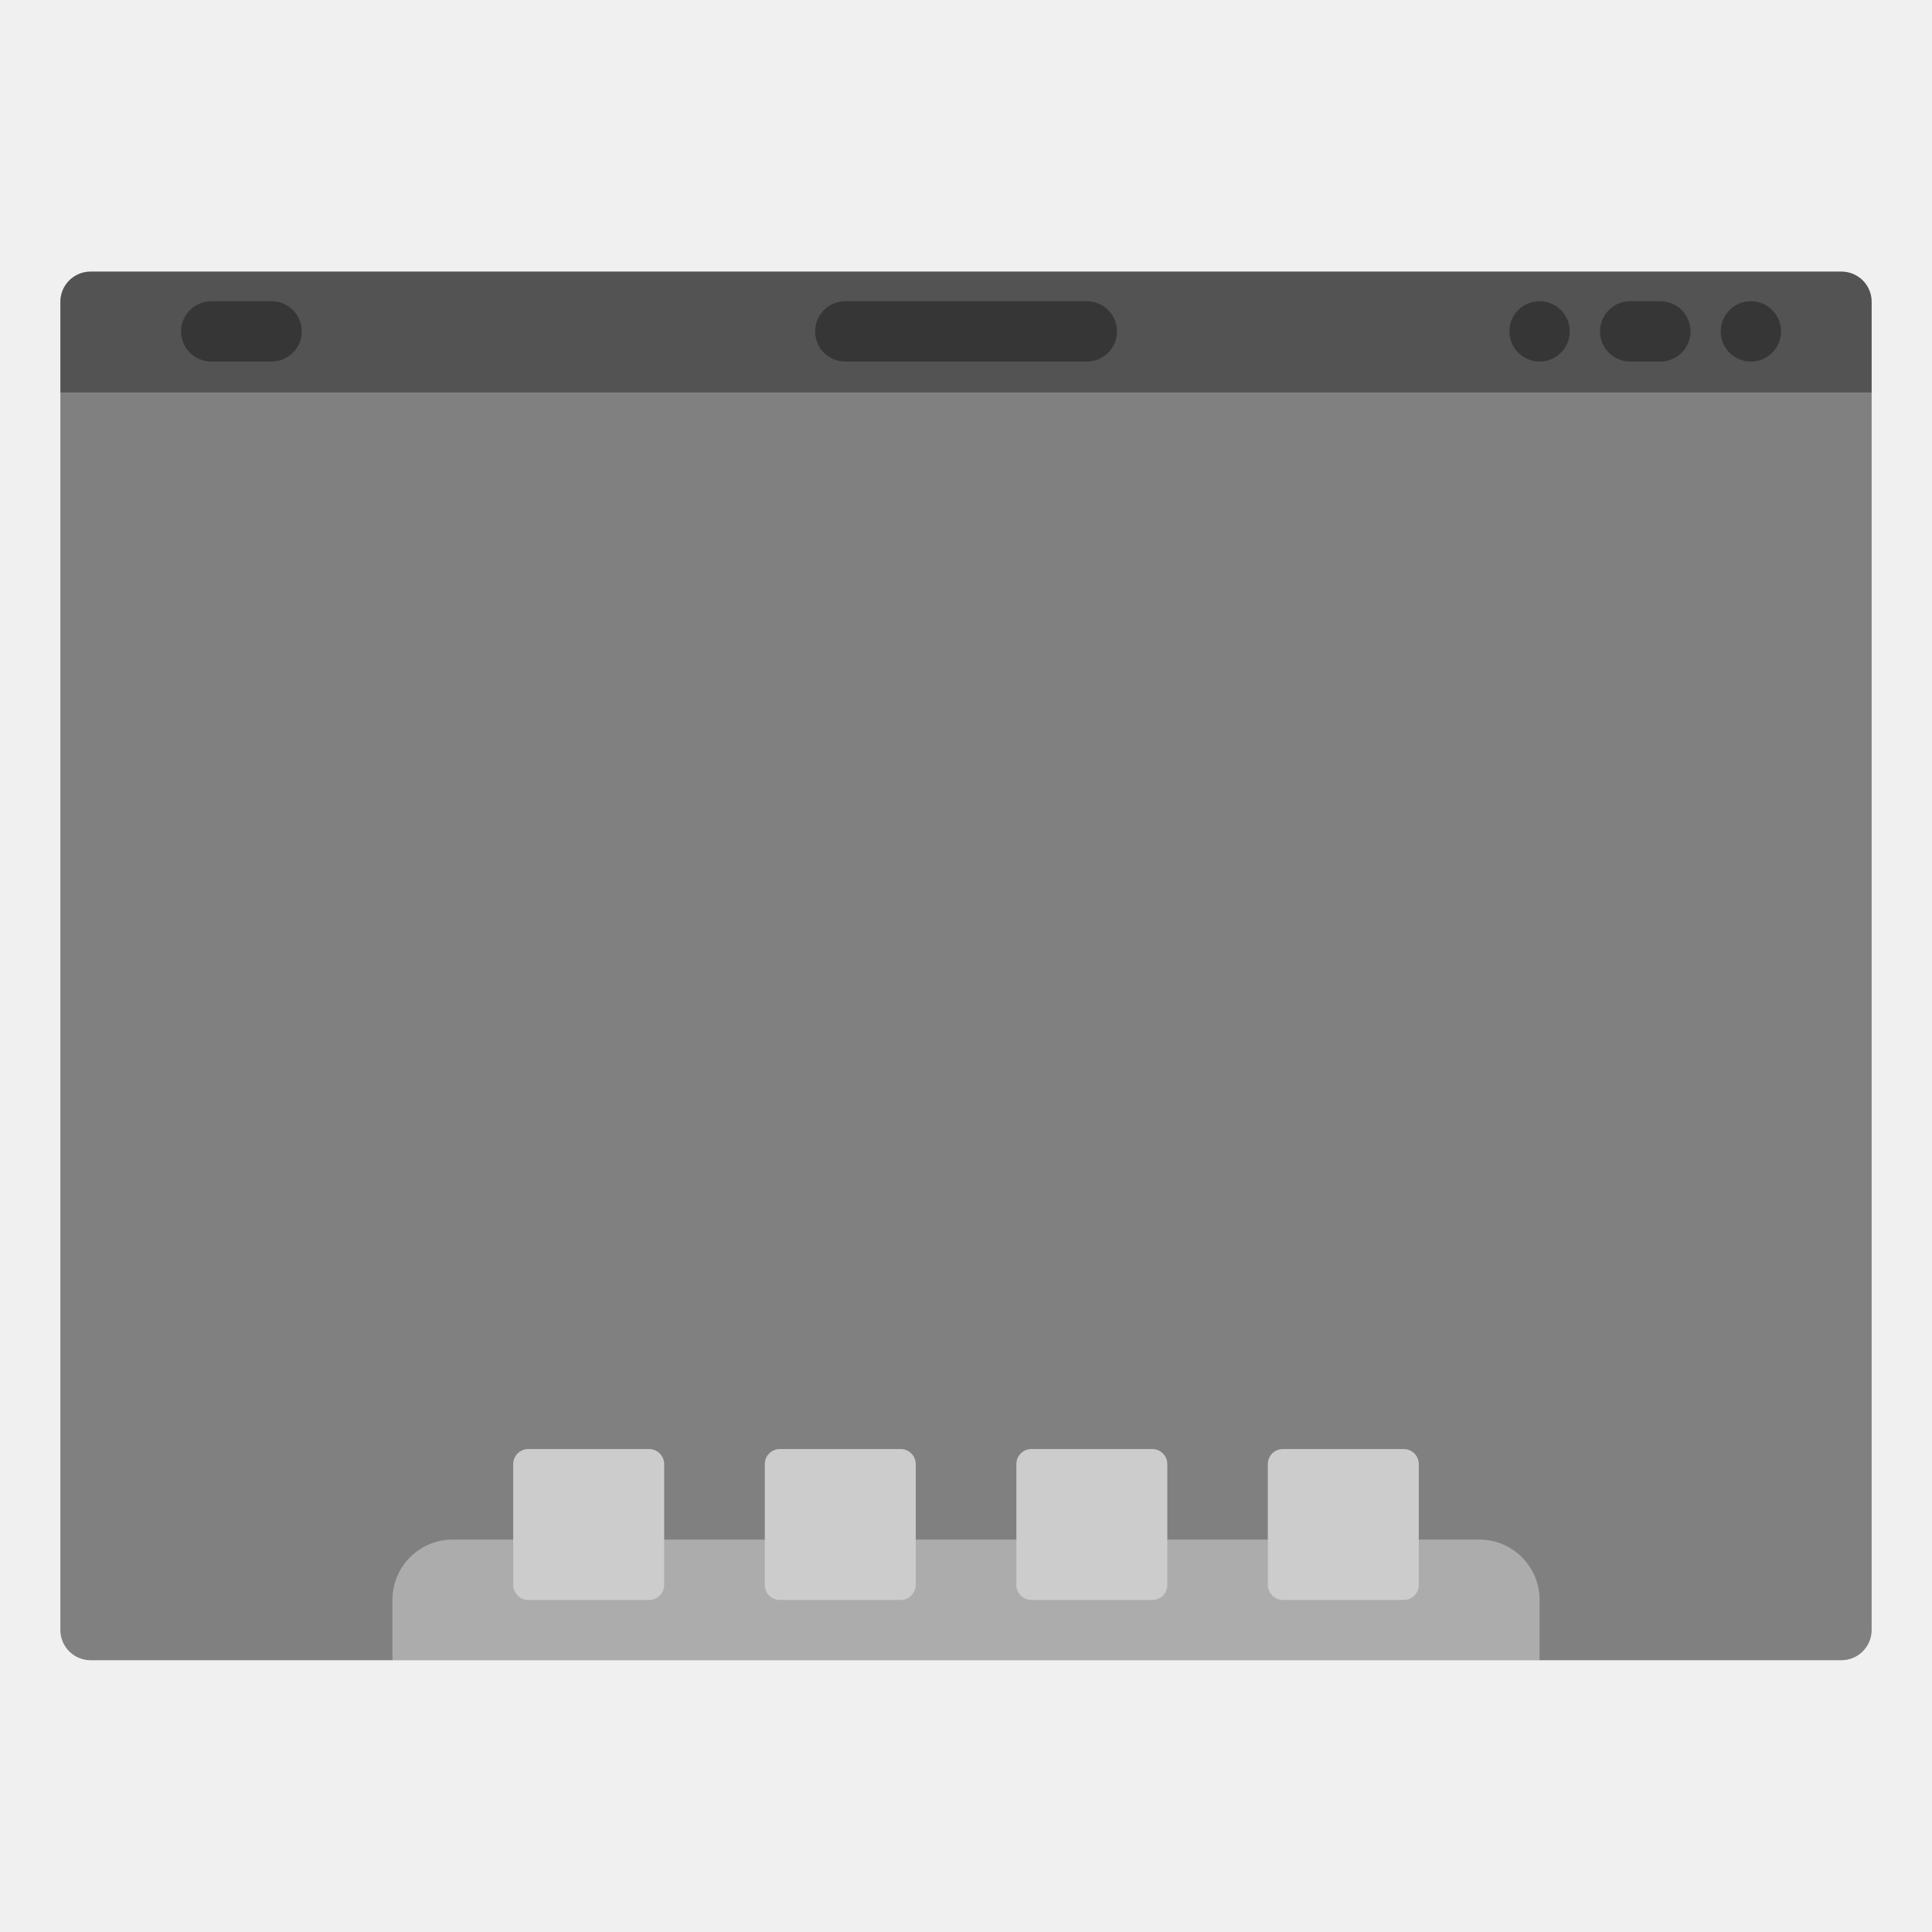
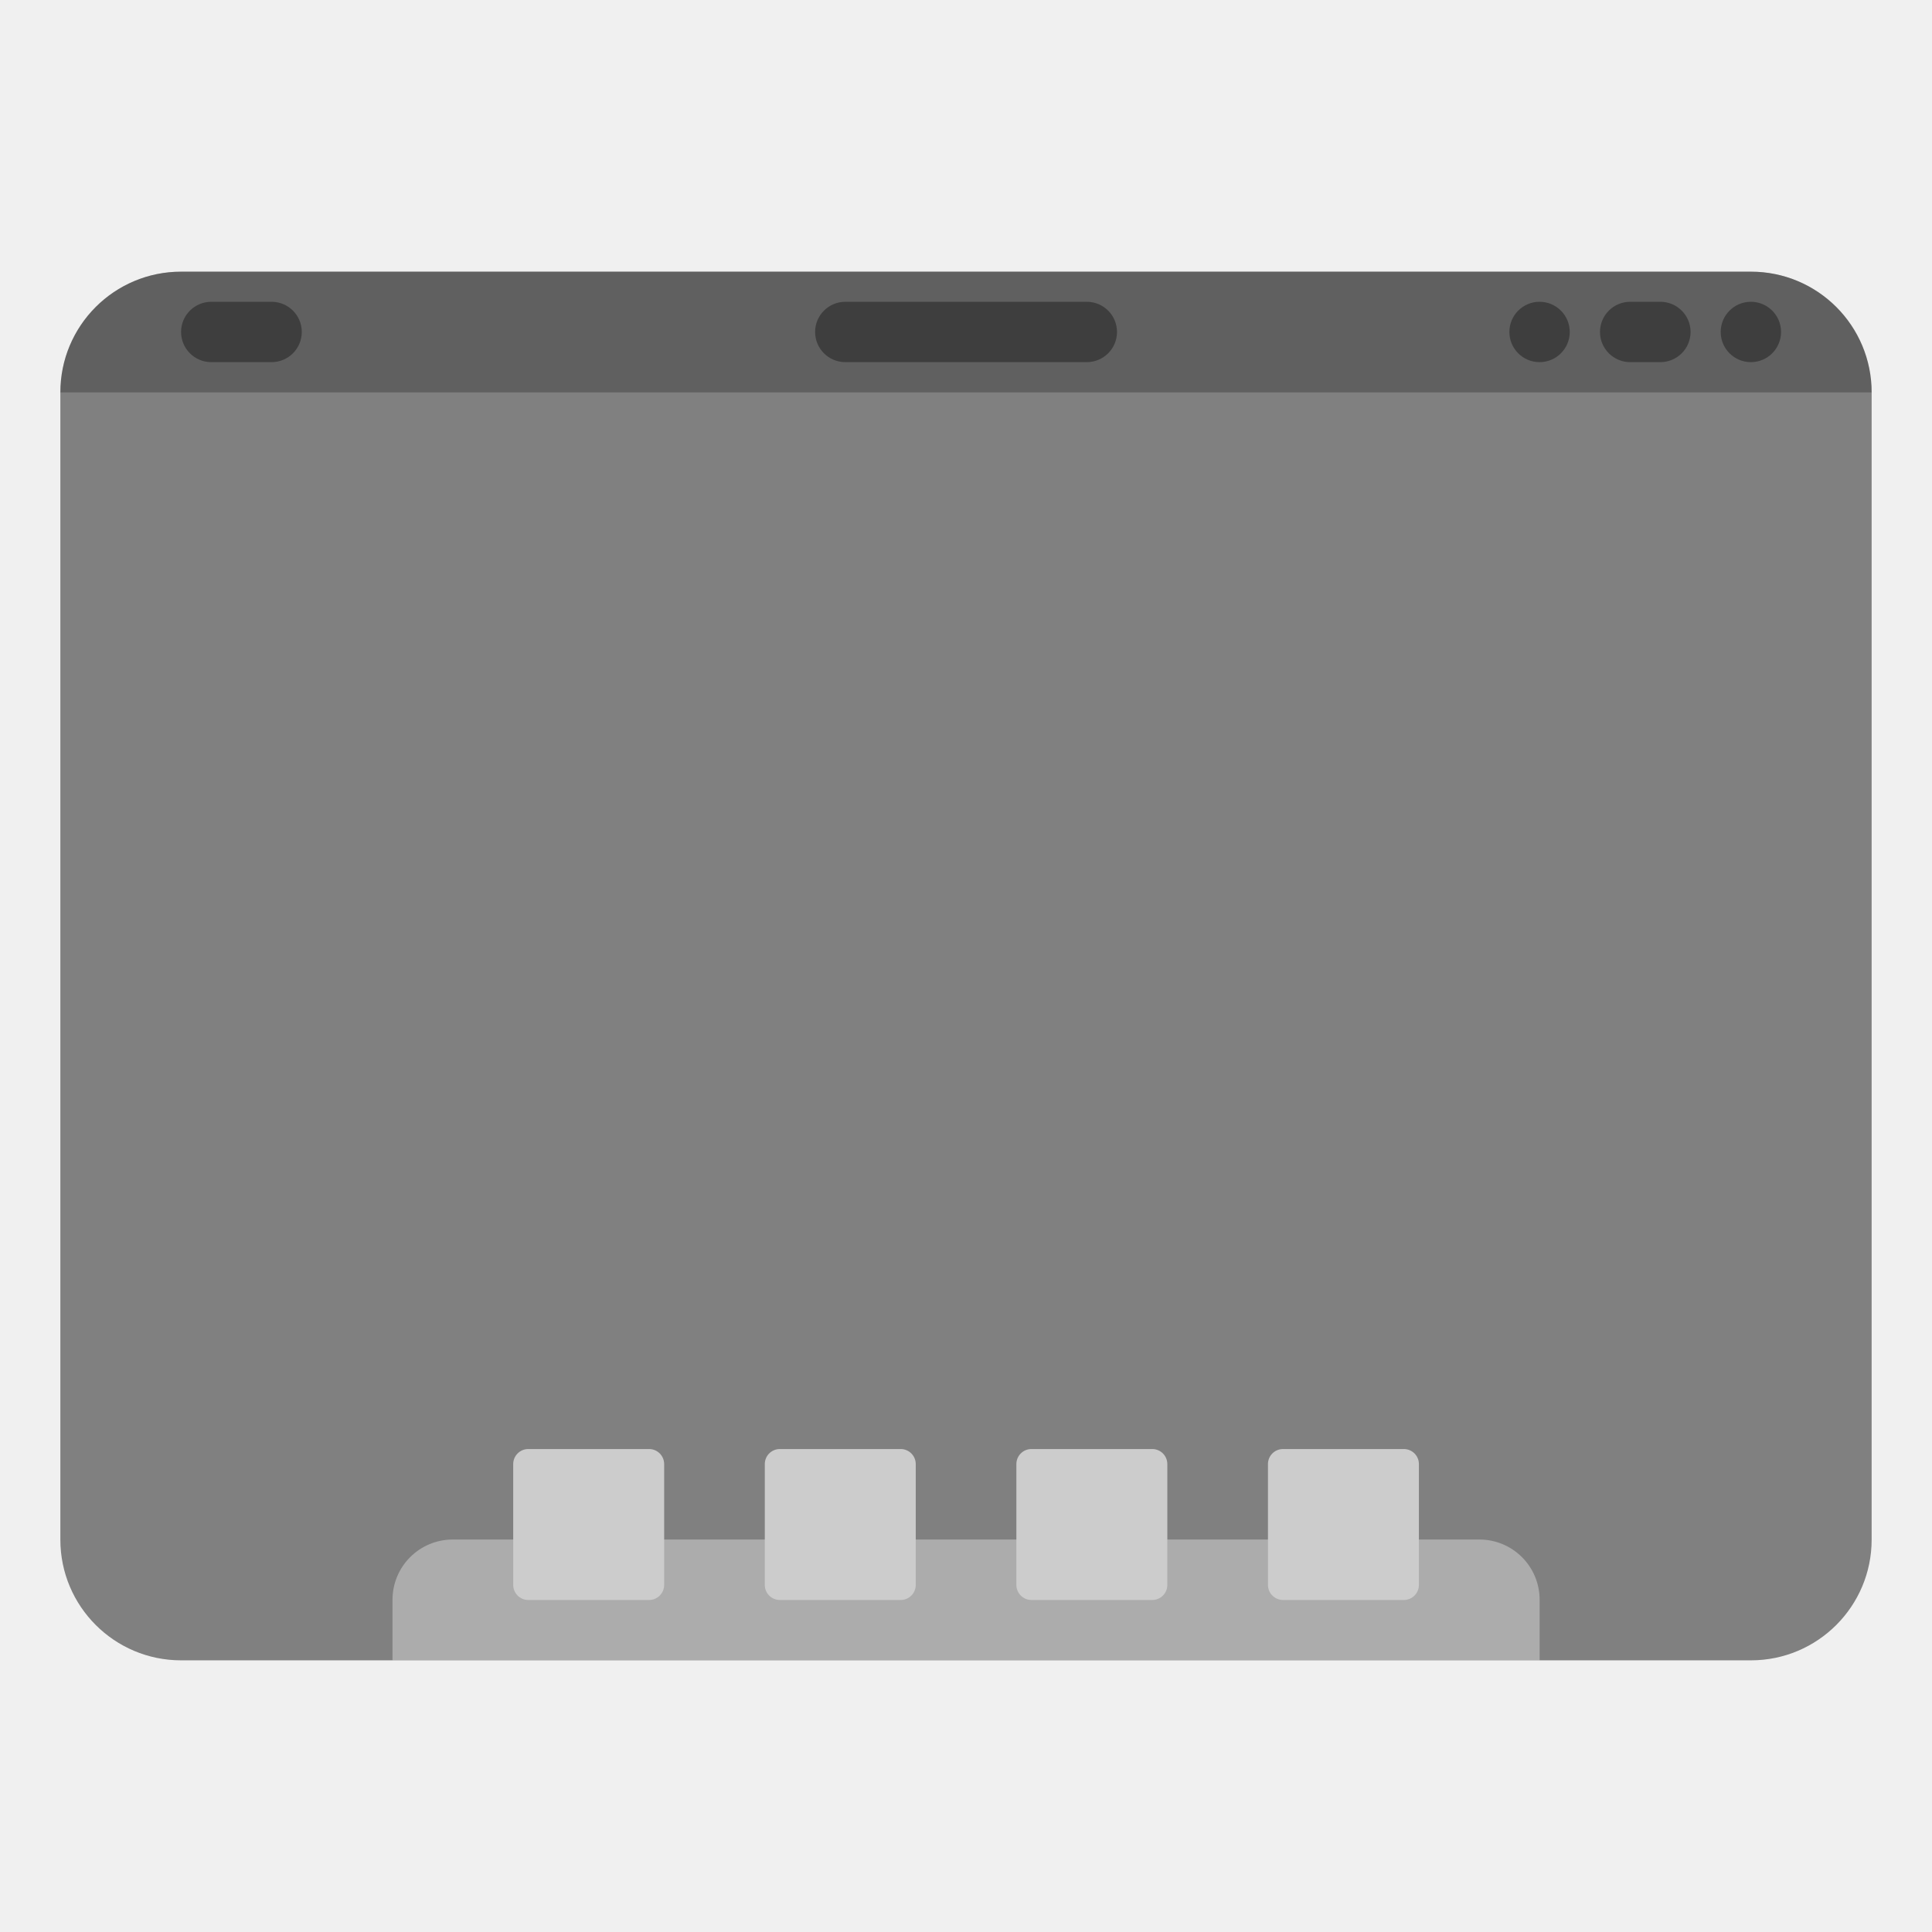
- <svg xmlns="http://www.w3.org/2000/svg" width="64" height="64" version="1.1" viewBox="0 0 16.933 16.933">
-   <g transform="translate(0 -280.07)">
-     <rect x=".529" y="282.45" width="15.875" height="12.171" ry=".265" fill="#808080" style="paint-order:stroke markers fill" />
-     <g>
-       <rect x="1.587" y="282.71" width="1.058" height=".529" ry=".265" opacity=".35" style="paint-order:stroke markers fill" />
-       <rect x="7.144" y="282.71" width="2.646" height=".529" ry=".265" opacity=".35" style="paint-order:stroke markers fill" />
-       <rect x="15.081" y="282.71" width=".529" height=".529" ry=".265" opacity=".35" style="paint-order:stroke markers fill" />
-       <rect x="14.023" y="282.71" width=".794" height=".529" ry=".265" opacity=".35" style="paint-order:stroke markers fill" />
-       <rect x="13.229" y="282.71" width=".529" height=".529" ry=".265" opacity=".35" style="paint-order:stroke markers fill" />
-     </g>
-     <path transform="matrix(.26458 0 0 .26458 0 280.07)" d="m15 51c-1.108 0-2 0.892-2 2v2h38v-2c0-1.108-0.892-2-2-2h-34z" fill="#fff" opacity=".35" style="paint-order:stroke markers fill" />
-     <g fill="#ccc">
-       <rect x="4.498" y="292.77" width="1.323" height="1.323" ry=".132" style="paint-order:stroke markers fill" />
-       <rect x="6.703" y="292.77" width="1.323" height="1.323" ry=".132" style="paint-order:stroke markers fill" />
-       <rect x="8.908" y="292.77" width="1.323" height="1.323" ry=".132" style="paint-order:stroke markers fill" />
-       <rect x="11.112" y="292.77" width="1.323" height="1.323" ry=".132" style="paint-order:stroke markers fill" />
-     </g>
-     <path transform="matrix(.26458 0 0 .26458 0 280.07)" d="m3 9c-0.554 0-1 0.446-1 1v3h60v-3c0-0.554-0.446-1-1-1h-58z" opacity=".35" style="paint-order:stroke markers fill" />
+ <svg xmlns="http://www.w3.org/2000/svg" width="64" height="64" viewBox="0 0 16.933 16.933">
+   <rect x=".529" y="2.381" width="15.875" height="12.171" rx="1.058" ry="1.058" fill="gray" style="paint-order:stroke markers fill" />
+   <rect x="1.587" y="2.645" width="1.058" height=".529" ry=".265" opacity=".35" style="paint-order:stroke markers fill" />
+   <rect x="7.144" y="2.645" width="2.646" height=".529" ry=".265" opacity=".35" style="paint-order:stroke markers fill" />
+   <rect x="15.081" y="2.645" width=".529" height=".529" ry=".265" opacity=".35" style="paint-order:stroke markers fill" />
+   <rect x="14.023" y="2.645" width=".794" height=".529" ry=".265" opacity=".35" style="paint-order:stroke markers fill" />
+   <rect x="13.229" y="2.645" width=".529" height=".529" ry=".265" opacity=".35" style="paint-order:stroke markers fill" />
+   <path transform="scale(.26458)" d="M15.002 50.998c-1.108 0-2 .892-2 2V55h38v-2.002c0-1.108-.892-2-2-2h-34z" fill="#fff" opacity=".35" style="paint-order:stroke markers fill" />
+   <g fill="#ccc">
+     <rect x="4.498" y="12.7" width="1.323" height="1.323" ry=".132" style="paint-order:stroke markers fill" />
+     <rect x="6.703" y="12.7" width="1.323" height="1.323" ry=".132" style="paint-order:stroke markers fill" />
+     <rect x="8.908" y="12.7" width="1.323" height="1.323" ry=".132" style="paint-order:stroke markers fill" />
+     <rect x="11.113" y="12.7" width="1.323" height="1.323" ry=".132" style="paint-order:stroke markers fill" />
  </g>
+   <path transform="scale(.26458)" d="M6 9a3.99 3.99 0 0 0-4 3.998h60A3.99 3.99 0 0 0 58 9H6z" opacity=".25" style="paint-order:stroke markers fill" />
</svg>
